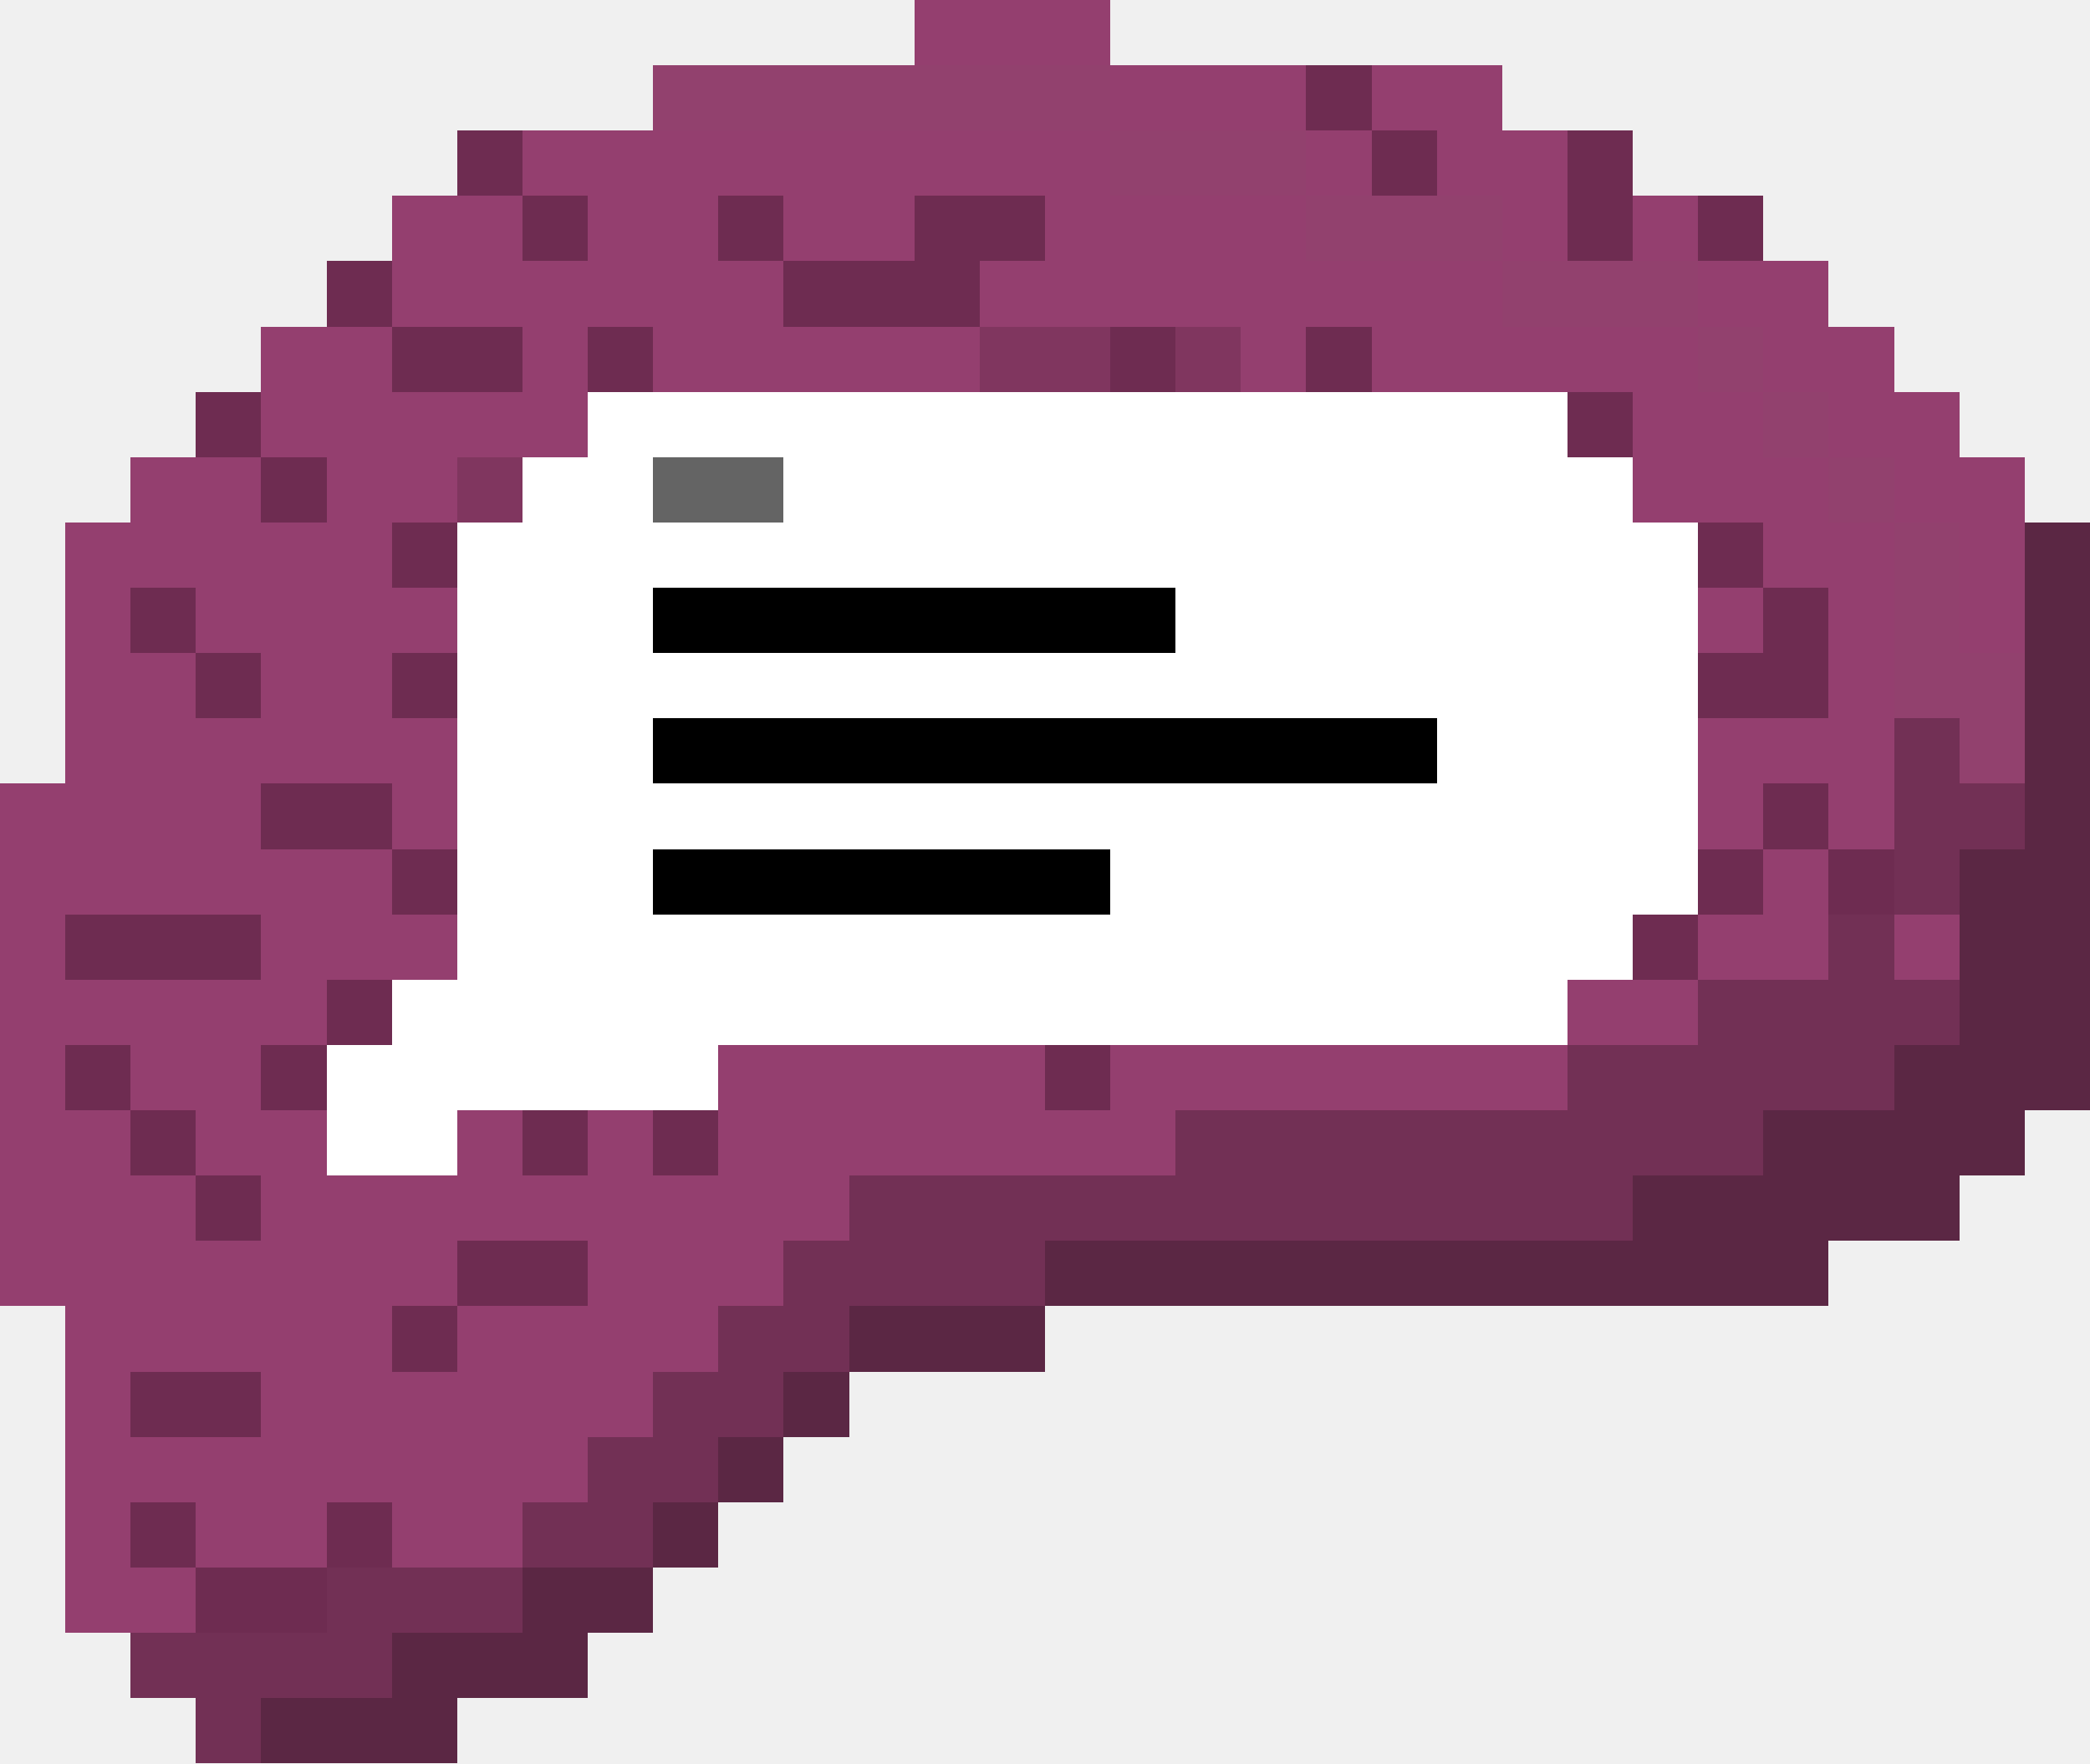
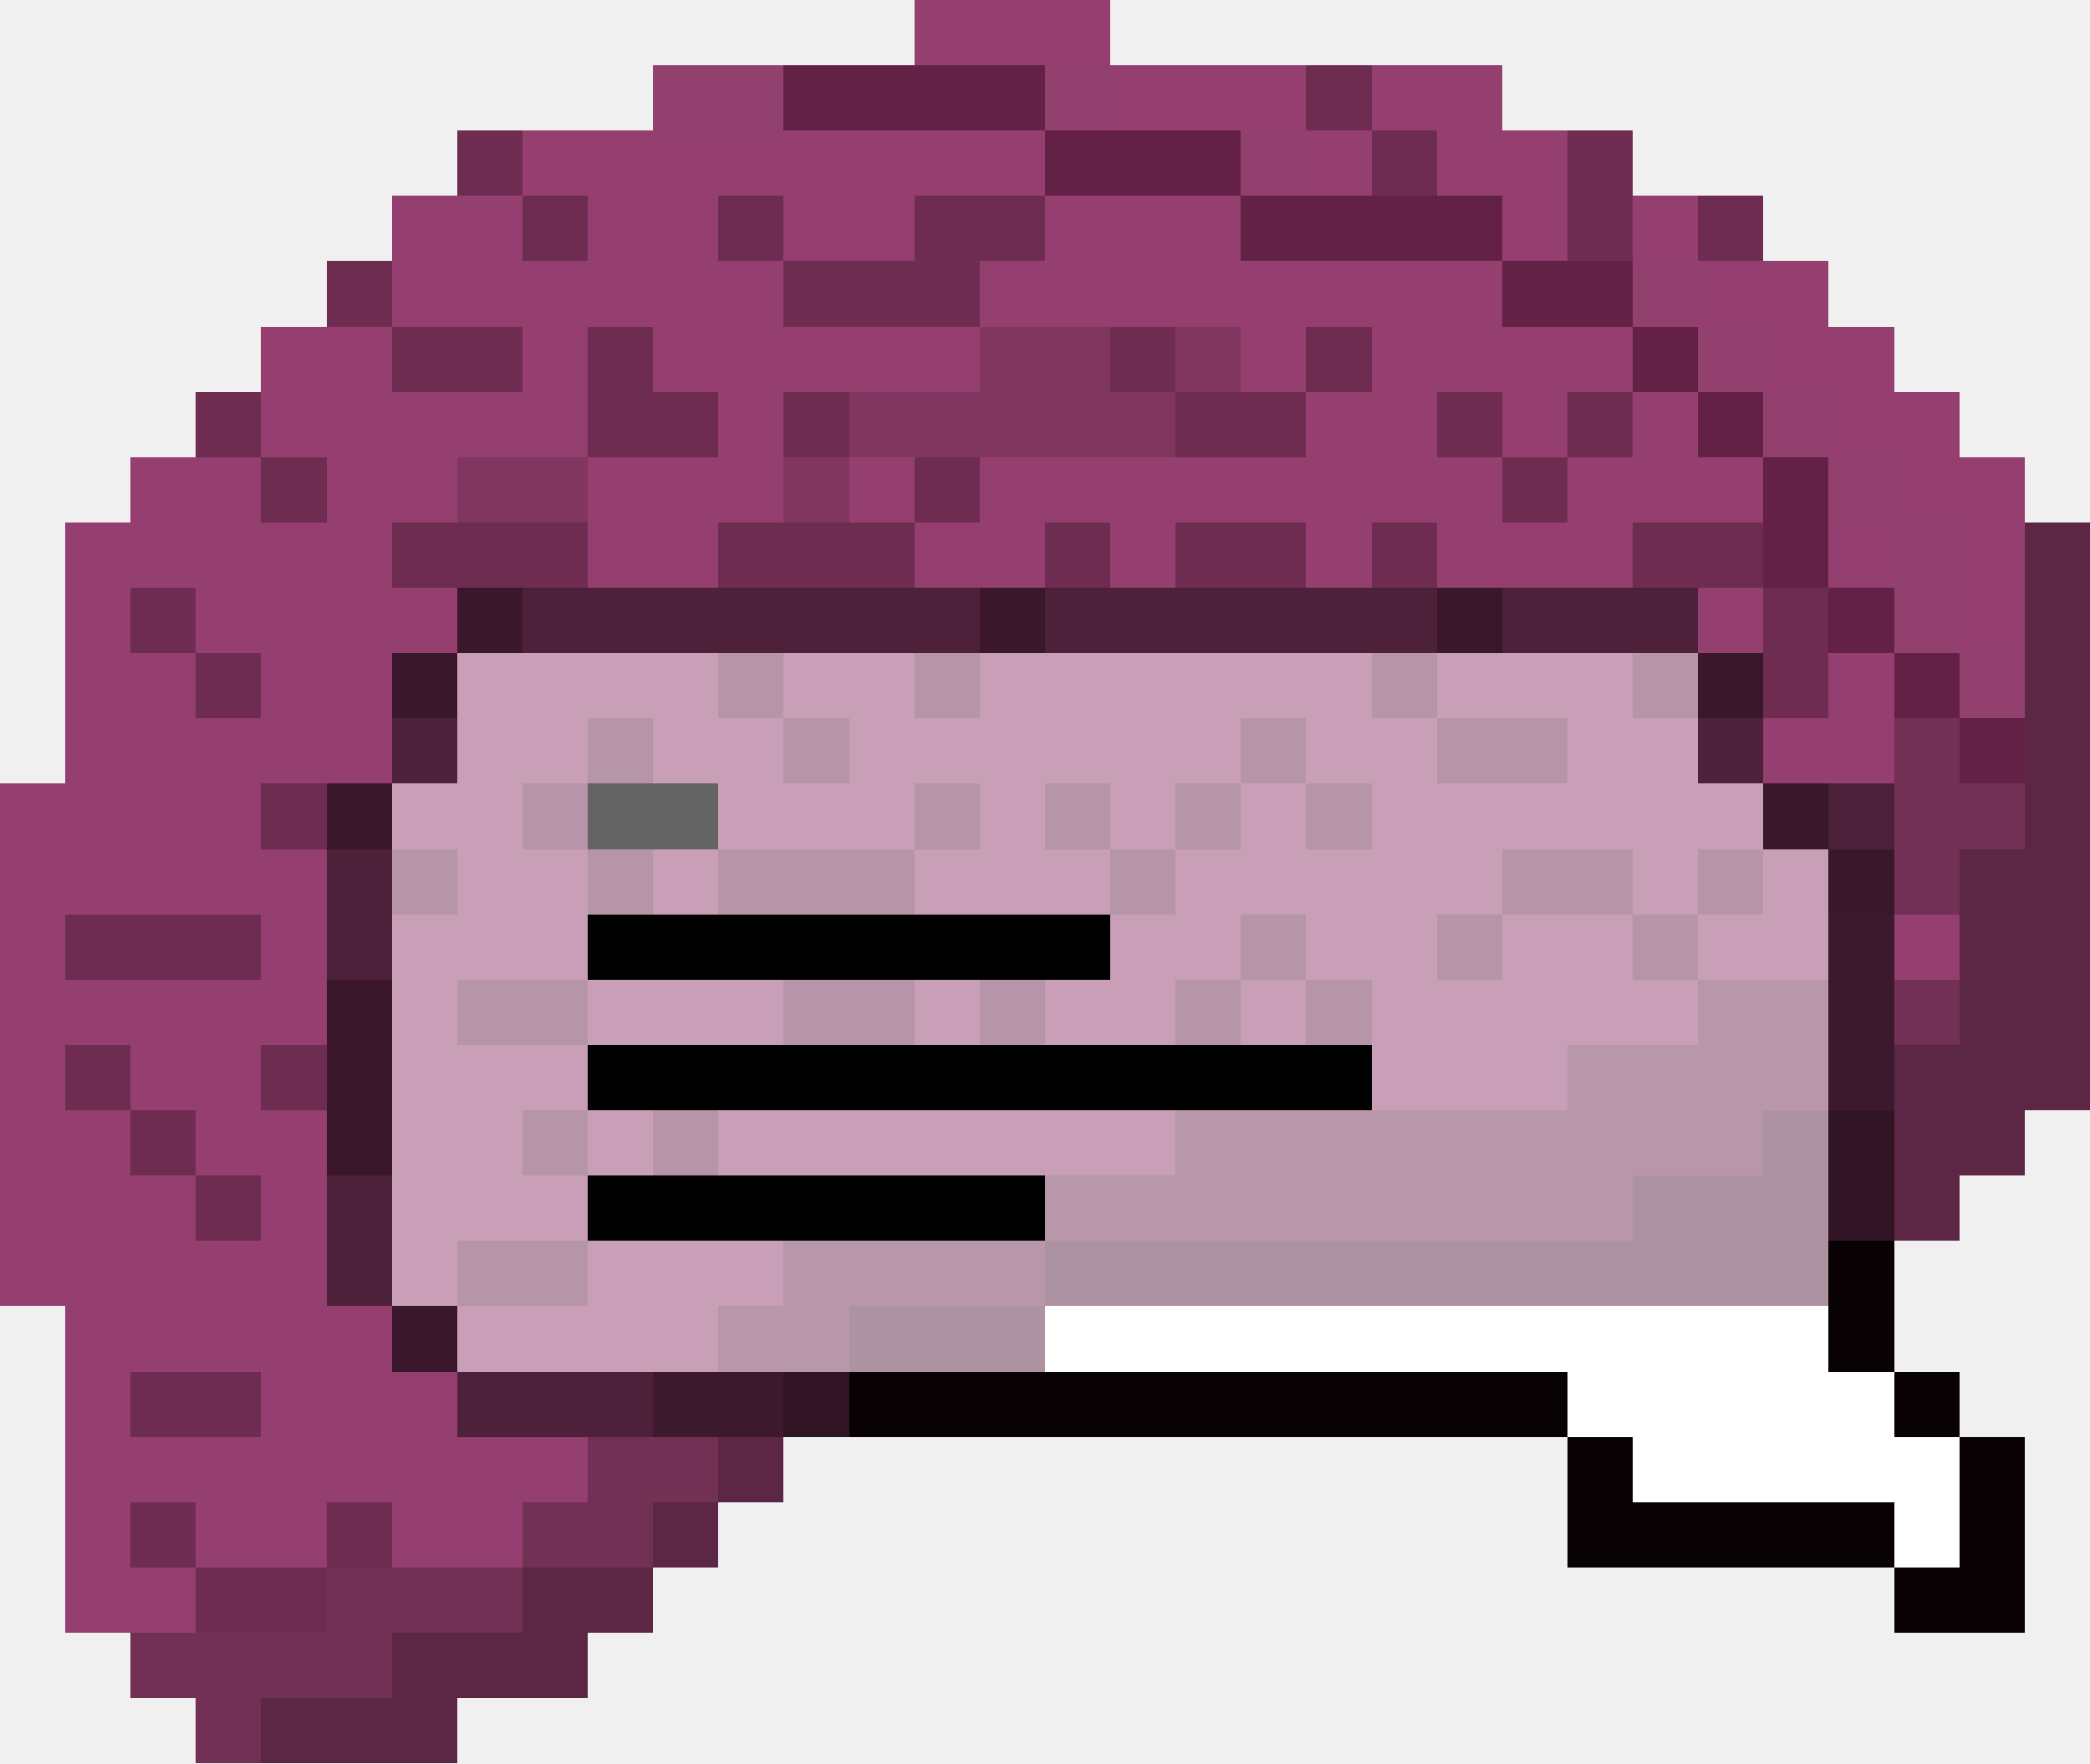
<svg xmlns="http://www.w3.org/2000/svg" viewBox="0 0 32 27" width="32" height="27" shape-rendering="crispEdges">
  <rect x="14" y="0" width="3" height="1" fill="#943f6f" />
-   <rect x="10" y="1" width="7" height="1" fill="#92416e" />
+   <rect x="10" y="1" width="2" height="1" fill="#92416e" />
+   <rect x="12" y="1" width="4" height="1" fill="#642146" />
+   <rect x="16" y="1" width="1" height="1" fill="#92416e" />
  <rect x="17" y="1" width="3" height="1" fill="#943f6f" />
  <rect x="20" y="1" width="1" height="1" fill="#6e2c51" />
  <rect x="21" y="1" width="2" height="1" fill="#943f6f" />
  <rect x="7" y="2" width="1" height="1" fill="#6e2c51" />
-   <rect x="8" y="2" width="9" height="1" fill="#943f6f" />
-   <rect x="17" y="2" width="3" height="1" fill="#92416e" />
+   <rect x="8" y="2" width="8" height="1" fill="#943f6f" />
+   <rect x="16" y="2" width="3" height="1" fill="#642146" />
+   <rect x="19" y="2" width="1" height="1" fill="#92416e" />
  <rect x="20" y="2" width="1" height="1" fill="#943f6f" />
  <rect x="21" y="2" width="1" height="1" fill="#6e2c51" />
  <rect x="22" y="2" width="2" height="1" fill="#943f6f" />
  <rect x="24" y="2" width="1" height="1" fill="#6e2c51" />
  <rect x="6" y="3" width="2" height="1" fill="#943f6f" />
  <rect x="8" y="3" width="1" height="1" fill="#6e2c51" />
  <rect x="9" y="3" width="2" height="1" fill="#943f6f" />
  <rect x="11" y="3" width="1" height="1" fill="#6e2c51" />
  <rect x="12" y="3" width="2" height="1" fill="#943f6f" />
  <rect x="14" y="3" width="2" height="1" fill="#6e2c51" />
-   <rect x="16" y="3" width="4" height="1" fill="#943f6f" />
-   <rect x="20" y="3" width="3" height="1" fill="#92416e" />
+   <rect x="16" y="3" width="3" height="1" fill="#943f6f" />
+   <rect x="19" y="3" width="4" height="1" fill="#642146" />
  <rect x="23" y="3" width="1" height="1" fill="#943f6f" />
  <rect x="24" y="3" width="1" height="1" fill="#6e2c51" />
  <rect x="25" y="3" width="1" height="1" fill="#943f6f" />
  <rect x="26" y="3" width="1" height="1" fill="#6e2c51" />
  <rect x="5" y="4" width="1" height="1" fill="#6e2c51" />
  <rect x="6" y="4" width="6" height="1" fill="#943f6f" />
  <rect x="12" y="4" width="3" height="1" fill="#6e2c51" />
  <rect x="15" y="4" width="8" height="1" fill="#943f6f" />
-   <rect x="23" y="4" width="3" height="1" fill="#92416e" />
+   <rect x="23" y="4" width="2" height="1" fill="#642146" />
+   <rect x="25" y="4" width="1" height="1" fill="#92416e" />
  <rect x="26" y="4" width="2" height="1" fill="#943f6f" />
  <rect x="4" y="5" width="2" height="1" fill="#943f6f" />
  <rect x="6" y="5" width="2" height="1" fill="#6e2c51" />
  <rect x="8" y="5" width="1" height="1" fill="#943f6f" />
  <rect x="9" y="5" width="1" height="1" fill="#6e2c51" />
  <rect x="10" y="5" width="5" height="1" fill="#943f6f" />
  <rect x="15" y="5" width="2" height="1" fill="#80365f" />
  <rect x="17" y="5" width="1" height="1" fill="#6e2c51" />
  <rect x="18" y="5" width="1" height="1" fill="#80365f" />
  <rect x="19" y="5" width="1" height="1" fill="#943f6f" />
  <rect x="20" y="5" width="1" height="1" fill="#6e2c51" />
-   <rect x="21" y="5" width="5" height="1" fill="#943f6f" />
+   <rect x="21" y="5" width="4" height="1" fill="#943f6f" />
+   <rect x="25" y="5" width="1" height="1" fill="#642146" />
  <rect x="26" y="5" width="1" height="1" fill="#92416e" />
  <rect x="27" y="5" width="2" height="1" fill="#943f6f" />
  <rect x="3" y="6" width="1" height="1" fill="#6e2c51" />
  <rect x="4" y="6" width="5" height="1" fill="#943f6f" />
-   <rect x="9" y="6" width="15" height="1" fill="#ffffff" />
+   <rect x="9" y="6" width="2" height="1" fill="#6e2c51" />
+   <rect x="11" y="6" width="1" height="1" fill="#943f6f" />
+   <rect x="12" y="6" width="1" height="1" fill="#6e2c51" />
+   <rect x="13" y="6" width="5" height="1" fill="#80365f" />
+   <rect x="18" y="6" width="2" height="1" fill="#6e2c51" />
+   <rect x="20" y="6" width="2" height="1" fill="#943f6f" />
+   <rect x="22" y="6" width="1" height="1" fill="#6e2c51" />
+   <rect x="23" y="6" width="1" height="1" fill="#943f6f" />
  <rect x="24" y="6" width="1" height="1" fill="#6e2c51" />
-   <rect x="25" y="6" width="2" height="1" fill="#943f6f" />
+   <rect x="25" y="6" width="1" height="1" fill="#943f6f" />
+   <rect x="26" y="6" width="1" height="1" fill="#642146" />
  <rect x="27" y="6" width="1" height="1" fill="#92416e" />
  <rect x="28" y="6" width="2" height="1" fill="#943f6f" />
  <rect x="2" y="7" width="2" height="1" fill="#943f6f" />
  <rect x="4" y="7" width="1" height="1" fill="#6e2c51" />
  <rect x="5" y="7" width="2" height="1" fill="#943f6f" />
-   <rect x="7" y="7" width="1" height="1" fill="#80365f" />
-   <rect x="8" y="7" width="2" height="1" fill="#ffffff" />
-   <rect x="10" y="7" width="2" height="1" fill="#646464" />
-   <rect x="12" y="7" width="13" height="1" fill="#ffffff" />
-   <rect x="25" y="7" width="3" height="1" fill="#943f6f" />
+   <rect x="7" y="7" width="2" height="1" fill="#80365f" />
+   <rect x="9" y="7" width="3" height="1" fill="#943f6f" />
+   <rect x="12" y="7" width="1" height="1" fill="#80365f" />
+   <rect x="13" y="7" width="1" height="1" fill="#943f6f" />
+   <rect x="14" y="7" width="1" height="1" fill="#6e2c51" />
+   <rect x="15" y="7" width="8" height="1" fill="#943f6f" />
+   <rect x="23" y="7" width="1" height="1" fill="#6e2c51" />
+   <rect x="24" y="7" width="3" height="1" fill="#943f6f" />
+   <rect x="27" y="7" width="1" height="1" fill="#642146" />
  <rect x="28" y="7" width="1" height="1" fill="#92416e" />
  <rect x="29" y="7" width="2" height="1" fill="#943f6f" />
  <rect x="1" y="8" width="5" height="1" fill="#943f6f" />
-   <rect x="6" y="8" width="1" height="1" fill="#6e2c51" />
-   <rect x="7" y="8" width="19" height="1" fill="#ffffff" />
-   <rect x="26" y="8" width="1" height="1" fill="#6e2c51" />
-   <rect x="27" y="8" width="2" height="1" fill="#943f6f" />
+   <rect x="6" y="8" width="3" height="1" fill="#6e2c51" />
+   <rect x="9" y="8" width="2" height="1" fill="#943f6f" />
+   <rect x="11" y="8" width="3" height="1" fill="#6e2c51" />
+   <rect x="14" y="8" width="2" height="1" fill="#943f6f" />
+   <rect x="16" y="8" width="1" height="1" fill="#6e2c51" />
+   <rect x="17" y="8" width="1" height="1" fill="#943f6f" />
+   <rect x="18" y="8" width="2" height="1" fill="#6e2c51" />
+   <rect x="20" y="8" width="1" height="1" fill="#943f6f" />
+   <rect x="21" y="8" width="1" height="1" fill="#6e2c51" />
+   <rect x="22" y="8" width="3" height="1" fill="#943f6f" />
+   <rect x="25" y="8" width="2" height="1" fill="#6e2c51" />
+   <rect x="27" y="8" width="1" height="1" fill="#642146" />
+   <rect x="28" y="8" width="1" height="1" fill="#943f6f" />
  <rect x="29" y="8" width="1" height="1" fill="#92416e" />
  <rect x="30" y="8" width="1" height="1" fill="#943f6f" />
  <rect x="31" y="8" width="1" height="1" fill="#5b2744" />
  <rect x="1" y="9" width="1" height="1" fill="#943f6f" />
  <rect x="2" y="9" width="1" height="1" fill="#6e2c51" />
  <rect x="3" y="9" width="4" height="1" fill="#943f6f" />
-   <rect x="7" y="9" width="3" height="1" fill="#ffffff" />
-   <rect x="10" y="9" width="8" height="1" fill="#000000" />
-   <rect x="18" y="9" width="8" height="1" fill="#ffffff" />
+   <rect x="7" y="9" width="1" height="1" fill="#3b172b" />
+   <rect x="8" y="9" width="7" height="1" fill="#4e213a" />
+   <rect x="15" y="9" width="1" height="1" fill="#3b172b" />
+   <rect x="16" y="9" width="6" height="1" fill="#4e213a" />
+   <rect x="22" y="9" width="1" height="1" fill="#3b172b" />
+   <rect x="23" y="9" width="3" height="1" fill="#4e213a" />
  <rect x="26" y="9" width="1" height="1" fill="#943f6f" />
  <rect x="27" y="9" width="1" height="1" fill="#6e2c51" />
-   <rect x="28" y="9" width="1" height="1" fill="#943f6f" />
+   <rect x="28" y="9" width="1" height="1" fill="#642146" />
  <rect x="29" y="9" width="1" height="1" fill="#92416e" />
  <rect x="30" y="9" width="1" height="1" fill="#943f6f" />
  <rect x="31" y="9" width="1" height="1" fill="#5b2744" />
  <rect x="1" y="10" width="2" height="1" fill="#943f6f" />
  <rect x="3" y="10" width="1" height="1" fill="#6e2c51" />
  <rect x="4" y="10" width="2" height="1" fill="#943f6f" />
-   <rect x="6" y="10" width="1" height="1" fill="#6e2c51" />
-   <rect x="7" y="10" width="19" height="1" fill="#ffffff" />
-   <rect x="26" y="10" width="2" height="1" fill="#6e2c51" />
+   <rect x="6" y="10" width="1" height="1" fill="#3b172b" />
+   <rect x="7" y="10" width="4" height="1" fill="#c99fb7" />
+   <rect x="11" y="10" width="1" height="1" fill="#b695a8" />
+   <rect x="12" y="10" width="2" height="1" fill="#c99fb7" />
+   <rect x="14" y="10" width="1" height="1" fill="#b695a8" />
+   <rect x="15" y="10" width="6" height="1" fill="#c99fb7" />
+   <rect x="21" y="10" width="1" height="1" fill="#b695a8" />
+   <rect x="22" y="10" width="3" height="1" fill="#c99fb7" />
+   <rect x="25" y="10" width="1" height="1" fill="#b695a8" />
+   <rect x="26" y="10" width="1" height="1" fill="#3b172b" />
+   <rect x="27" y="10" width="1" height="1" fill="#6e2c51" />
  <rect x="28" y="10" width="1" height="1" fill="#943f6f" />
-   <rect x="29" y="10" width="2" height="1" fill="#92416e" />
+   <rect x="29" y="10" width="1" height="1" fill="#642146" />
+   <rect x="30" y="10" width="1" height="1" fill="#92416e" />
  <rect x="31" y="10" width="1" height="1" fill="#5b2744" />
-   <rect x="1" y="11" width="6" height="1" fill="#943f6f" />
-   <rect x="7" y="11" width="3" height="1" fill="#ffffff" />
-   <rect x="10" y="11" width="12" height="1" fill="#000000" />
-   <rect x="22" y="11" width="4" height="1" fill="#ffffff" />
-   <rect x="26" y="11" width="3" height="1" fill="#943f6f" />
+   <rect x="1" y="11" width="5" height="1" fill="#943f6f" />
+   <rect x="6" y="11" width="1" height="1" fill="#4e213a" />
+   <rect x="7" y="11" width="2" height="1" fill="#c99fb7" />
+   <rect x="9" y="11" width="1" height="1" fill="#b695a8" />
+   <rect x="10" y="11" width="2" height="1" fill="#c99fb7" />
+   <rect x="12" y="11" width="1" height="1" fill="#b695a8" />
+   <rect x="13" y="11" width="6" height="1" fill="#c99fb7" />
+   <rect x="19" y="11" width="1" height="1" fill="#b695a8" />
+   <rect x="20" y="11" width="2" height="1" fill="#c99fb7" />
+   <rect x="22" y="11" width="2" height="1" fill="#b695a8" />
+   <rect x="24" y="11" width="2" height="1" fill="#c99fb7" />
+   <rect x="26" y="11" width="1" height="1" fill="#4e213a" />
+   <rect x="27" y="11" width="2" height="1" fill="#943f6f" />
  <rect x="29" y="11" width="1" height="1" fill="#723055" />
-   <rect x="30" y="11" width="1" height="1" fill="#92416e" />
+   <rect x="30" y="11" width="1" height="1" fill="#642146" />
  <rect x="31" y="11" width="1" height="1" fill="#5b2744" />
  <rect x="0" y="12" width="4" height="1" fill="#943f6f" />
-   <rect x="4" y="12" width="2" height="1" fill="#6e2c51" />
-   <rect x="6" y="12" width="1" height="1" fill="#943f6f" />
-   <rect x="7" y="12" width="19" height="1" fill="#ffffff" />
-   <rect x="26" y="12" width="1" height="1" fill="#943f6f" />
-   <rect x="27" y="12" width="1" height="1" fill="#6e2c51" />
-   <rect x="28" y="12" width="1" height="1" fill="#943f6f" />
+   <rect x="4" y="12" width="1" height="1" fill="#6e2c51" />
+   <rect x="5" y="12" width="1" height="1" fill="#3b172b" />
+   <rect x="6" y="12" width="2" height="1" fill="#c99fb7" />
+   <rect x="8" y="12" width="1" height="1" fill="#b695a8" />
+   <rect x="9" y="12" width="2" height="1" fill="#646464" />
+   <rect x="11" y="12" width="3" height="1" fill="#c99fb7" />
+   <rect x="14" y="12" width="1" height="1" fill="#b695a8" />
+   <rect x="15" y="12" width="1" height="1" fill="#c99fb7" />
+   <rect x="16" y="12" width="1" height="1" fill="#b695a8" />
+   <rect x="17" y="12" width="1" height="1" fill="#c99fb7" />
+   <rect x="18" y="12" width="1" height="1" fill="#b695a8" />
+   <rect x="19" y="12" width="1" height="1" fill="#c99fb7" />
+   <rect x="20" y="12" width="1" height="1" fill="#b695a8" />
+   <rect x="21" y="12" width="6" height="1" fill="#c99fb7" />
+   <rect x="27" y="12" width="1" height="1" fill="#3b172b" />
+   <rect x="28" y="12" width="1" height="1" fill="#4e213a" />
  <rect x="29" y="12" width="2" height="1" fill="#723055" />
  <rect x="31" y="12" width="1" height="1" fill="#5b2744" />
-   <rect x="0" y="13" width="6" height="1" fill="#943f6f" />
-   <rect x="6" y="13" width="1" height="1" fill="#6e2c51" />
-   <rect x="7" y="13" width="3" height="1" fill="#ffffff" />
-   <rect x="10" y="13" width="7" height="1" fill="#000000" />
-   <rect x="17" y="13" width="9" height="1" fill="#ffffff" />
-   <rect x="26" y="13" width="1" height="1" fill="#6e2c51" />
-   <rect x="27" y="13" width="1" height="1" fill="#943f6f" />
-   <rect x="28" y="13" width="1" height="1" fill="#6e2c51" />
+   <rect x="0" y="13" width="5" height="1" fill="#943f6f" />
+   <rect x="5" y="13" width="1" height="1" fill="#4e213a" />
+   <rect x="6" y="13" width="1" height="1" fill="#b695a8" />
+   <rect x="7" y="13" width="2" height="1" fill="#c99fb7" />
+   <rect x="9" y="13" width="1" height="1" fill="#b695a8" />
+   <rect x="10" y="13" width="1" height="1" fill="#c99fb7" />
+   <rect x="11" y="13" width="3" height="1" fill="#b695a8" />
+   <rect x="14" y="13" width="3" height="1" fill="#c99fb7" />
+   <rect x="17" y="13" width="1" height="1" fill="#b695a8" />
+   <rect x="18" y="13" width="5" height="1" fill="#c99fb7" />
+   <rect x="23" y="13" width="2" height="1" fill="#b695a8" />
+   <rect x="25" y="13" width="1" height="1" fill="#c99fb7" />
+   <rect x="26" y="13" width="1" height="1" fill="#b695a8" />
+   <rect x="27" y="13" width="1" height="1" fill="#c99fb7" />
+   <rect x="28" y="13" width="1" height="1" fill="#3b172b" />
  <rect x="29" y="13" width="1" height="1" fill="#723055" />
  <rect x="30" y="13" width="2" height="1" fill="#5b2744" />
  <rect x="0" y="14" width="1" height="1" fill="#943f6f" />
  <rect x="1" y="14" width="3" height="1" fill="#6e2c51" />
-   <rect x="4" y="14" width="3" height="1" fill="#943f6f" />
-   <rect x="7" y="14" width="18" height="1" fill="#ffffff" />
-   <rect x="25" y="14" width="1" height="1" fill="#6e2c51" />
-   <rect x="26" y="14" width="2" height="1" fill="#943f6f" />
-   <rect x="28" y="14" width="1" height="1" fill="#723055" />
+   <rect x="4" y="14" width="1" height="1" fill="#943f6f" />
+   <rect x="5" y="14" width="1" height="1" fill="#4e213a" />
+   <rect x="6" y="14" width="3" height="1" fill="#c99fb7" />
+   <rect x="9" y="14" width="8" height="1" fill="#000000" />
+   <rect x="17" y="14" width="2" height="1" fill="#c99fb7" />
+   <rect x="19" y="14" width="1" height="1" fill="#b695a8" />
+   <rect x="20" y="14" width="2" height="1" fill="#c99fb7" />
+   <rect x="22" y="14" width="1" height="1" fill="#b695a8" />
+   <rect x="23" y="14" width="2" height="1" fill="#c99fb7" />
+   <rect x="25" y="14" width="1" height="1" fill="#b695a8" />
+   <rect x="26" y="14" width="2" height="1" fill="#c99fb7" />
+   <rect x="28" y="14" width="1" height="1" fill="#3d192d" />
  <rect x="29" y="14" width="1" height="1" fill="#943f6f" />
  <rect x="30" y="14" width="2" height="1" fill="#5b2744" />
  <rect x="0" y="15" width="5" height="1" fill="#943f6f" />
-   <rect x="5" y="15" width="1" height="1" fill="#6e2c51" />
-   <rect x="6" y="15" width="18" height="1" fill="#ffffff" />
-   <rect x="24" y="15" width="2" height="1" fill="#943f6f" />
-   <rect x="26" y="15" width="4" height="1" fill="#723055" />
+   <rect x="5" y="15" width="1" height="1" fill="#3b172b" />
+   <rect x="6" y="15" width="1" height="1" fill="#c99fb7" />
+   <rect x="7" y="15" width="2" height="1" fill="#b695a8" />
+   <rect x="9" y="15" width="3" height="1" fill="#c99fb7" />
+   <rect x="12" y="15" width="2" height="1" fill="#b695a8" />
+   <rect x="14" y="15" width="1" height="1" fill="#c99fb7" />
+   <rect x="15" y="15" width="1" height="1" fill="#b695a8" />
+   <rect x="16" y="15" width="2" height="1" fill="#c99fb7" />
+   <rect x="18" y="15" width="1" height="1" fill="#b695a8" />
+   <rect x="19" y="15" width="1" height="1" fill="#c99fb7" />
+   <rect x="20" y="15" width="1" height="1" fill="#b695a8" />
+   <rect x="21" y="15" width="5" height="1" fill="#c99fb7" />
+   <rect x="26" y="15" width="2" height="1" fill="#b897aa" />
+   <rect x="28" y="15" width="1" height="1" fill="#3d192d" />
+   <rect x="29" y="15" width="1" height="1" fill="#723055" />
  <rect x="30" y="15" width="2" height="1" fill="#5b2744" />
  <rect x="0" y="16" width="1" height="1" fill="#943f6f" />
  <rect x="1" y="16" width="1" height="1" fill="#6e2c51" />
  <rect x="2" y="16" width="2" height="1" fill="#943f6f" />
  <rect x="4" y="16" width="1" height="1" fill="#6e2c51" />
-   <rect x="5" y="16" width="6" height="1" fill="#ffffff" />
-   <rect x="11" y="16" width="5" height="1" fill="#943f6f" />
-   <rect x="16" y="16" width="1" height="1" fill="#6e2c51" />
-   <rect x="17" y="16" width="7" height="1" fill="#943f6f" />
-   <rect x="24" y="16" width="5" height="1" fill="#723055" />
+   <rect x="5" y="16" width="1" height="1" fill="#3b172b" />
+   <rect x="6" y="16" width="3" height="1" fill="#c99fb7" />
+   <rect x="9" y="16" width="12" height="1" fill="#000000" />
+   <rect x="21" y="16" width="3" height="1" fill="#c99fb7" />
+   <rect x="24" y="16" width="4" height="1" fill="#b897aa" />
+   <rect x="28" y="16" width="1" height="1" fill="#3d192d" />
  <rect x="29" y="16" width="3" height="1" fill="#5b2744" />
  <rect x="0" y="17" width="2" height="1" fill="#943f6f" />
  <rect x="2" y="17" width="1" height="1" fill="#6e2c51" />
  <rect x="3" y="17" width="2" height="1" fill="#943f6f" />
-   <rect x="5" y="17" width="2" height="1" fill="#ffffff" />
-   <rect x="7" y="17" width="1" height="1" fill="#943f6f" />
-   <rect x="8" y="17" width="1" height="1" fill="#6e2c51" />
-   <rect x="9" y="17" width="1" height="1" fill="#943f6f" />
-   <rect x="10" y="17" width="1" height="1" fill="#6e2c51" />
-   <rect x="11" y="17" width="7" height="1" fill="#943f6f" />
-   <rect x="18" y="17" width="9" height="1" fill="#723055" />
-   <rect x="27" y="17" width="4" height="1" fill="#5b2744" />
+   <rect x="5" y="17" width="1" height="1" fill="#3b172b" />
+   <rect x="6" y="17" width="2" height="1" fill="#c99fb7" />
+   <rect x="8" y="17" width="1" height="1" fill="#b695a8" />
+   <rect x="9" y="17" width="1" height="1" fill="#c99fb7" />
+   <rect x="10" y="17" width="1" height="1" fill="#b695a8" />
+   <rect x="11" y="17" width="7" height="1" fill="#c99fb7" />
+   <rect x="18" y="17" width="9" height="1" fill="#b897aa" />
+   <rect x="27" y="17" width="1" height="1" fill="#ad93a1" />
+   <rect x="28" y="17" width="1" height="1" fill="#321525" />
+   <rect x="29" y="17" width="2" height="1" fill="#5b2744" />
  <rect x="0" y="18" width="3" height="1" fill="#943f6f" />
  <rect x="3" y="18" width="1" height="1" fill="#6e2c51" />
-   <rect x="4" y="18" width="9" height="1" fill="#943f6f" />
-   <rect x="13" y="18" width="12" height="1" fill="#723055" />
-   <rect x="25" y="18" width="5" height="1" fill="#5b2744" />
-   <rect x="0" y="19" width="7" height="1" fill="#943f6f" />
-   <rect x="7" y="19" width="2" height="1" fill="#6e2c51" />
-   <rect x="9" y="19" width="3" height="1" fill="#943f6f" />
-   <rect x="12" y="19" width="4" height="1" fill="#723055" />
-   <rect x="16" y="19" width="12" height="1" fill="#5b2744" />
+   <rect x="4" y="18" width="1" height="1" fill="#943f6f" />
+   <rect x="5" y="18" width="1" height="1" fill="#4e213a" />
+   <rect x="6" y="18" width="3" height="1" fill="#c99fb7" />
+   <rect x="9" y="18" width="7" height="1" fill="#000000" />
+   <rect x="16" y="18" width="9" height="1" fill="#b897aa" />
+   <rect x="25" y="18" width="3" height="1" fill="#ad93a1" />
+   <rect x="28" y="18" width="1" height="1" fill="#321525" />
+   <rect x="29" y="18" width="1" height="1" fill="#5b2744" />
+   <rect x="0" y="19" width="5" height="1" fill="#943f6f" />
+   <rect x="5" y="19" width="1" height="1" fill="#4e213a" />
+   <rect x="6" y="19" width="1" height="1" fill="#c99fb7" />
+   <rect x="7" y="19" width="2" height="1" fill="#b695a8" />
+   <rect x="9" y="19" width="3" height="1" fill="#c99fb7" />
+   <rect x="12" y="19" width="4" height="1" fill="#b897aa" />
+   <rect x="16" y="19" width="12" height="1" fill="#ad93a1" />
+   <rect x="28" y="19" width="1" height="1" fill="#080205" />
  <rect x="1" y="20" width="5" height="1" fill="#943f6f" />
-   <rect x="6" y="20" width="1" height="1" fill="#6e2c51" />
-   <rect x="7" y="20" width="4" height="1" fill="#943f6f" />
-   <rect x="11" y="20" width="2" height="1" fill="#723055" />
-   <rect x="13" y="20" width="3" height="1" fill="#5b2744" />
+   <rect x="6" y="20" width="1" height="1" fill="#3b172b" />
+   <rect x="7" y="20" width="4" height="1" fill="#c99fb7" />
+   <rect x="11" y="20" width="2" height="1" fill="#b897aa" />
+   <rect x="13" y="20" width="3" height="1" fill="#ad93a1" />
+   <rect x="16" y="20" width="12" height="1" fill="#ffffff" />
+   <rect x="28" y="20" width="1" height="1" fill="#080205" />
  <rect x="1" y="21" width="1" height="1" fill="#943f6f" />
  <rect x="2" y="21" width="2" height="1" fill="#6e2c51" />
-   <rect x="4" y="21" width="6" height="1" fill="#943f6f" />
-   <rect x="10" y="21" width="2" height="1" fill="#723055" />
-   <rect x="12" y="21" width="1" height="1" fill="#5b2744" />
+   <rect x="4" y="21" width="3" height="1" fill="#943f6f" />
+   <rect x="7" y="21" width="3" height="1" fill="#4e213a" />
+   <rect x="10" y="21" width="2" height="1" fill="#3d192d" />
+   <rect x="12" y="21" width="1" height="1" fill="#321525" />
+   <rect x="13" y="21" width="11" height="1" fill="#080205" />
+   <rect x="24" y="21" width="5" height="1" fill="#ffffff" />
+   <rect x="29" y="21" width="1" height="1" fill="#080205" />
  <rect x="1" y="22" width="8" height="1" fill="#943f6f" />
  <rect x="9" y="22" width="2" height="1" fill="#723055" />
  <rect x="11" y="22" width="1" height="1" fill="#5b2744" />
+   <rect x="24" y="22" width="1" height="1" fill="#080205" />
+   <rect x="25" y="22" width="5" height="1" fill="#ffffff" />
+   <rect x="30" y="22" width="1" height="1" fill="#080205" />
  <rect x="1" y="23" width="1" height="1" fill="#943f6f" />
  <rect x="2" y="23" width="1" height="1" fill="#6e2c51" />
  <rect x="3" y="23" width="2" height="1" fill="#943f6f" />
  <rect x="5" y="23" width="1" height="1" fill="#6e2c51" />
  <rect x="6" y="23" width="2" height="1" fill="#943f6f" />
  <rect x="8" y="23" width="2" height="1" fill="#723055" />
  <rect x="10" y="23" width="1" height="1" fill="#5b2744" />
+   <rect x="24" y="23" width="5" height="1" fill="#080205" />
+   <rect x="29" y="23" width="1" height="1" fill="#ffffff" />
+   <rect x="30" y="23" width="1" height="1" fill="#080205" />
  <rect x="1" y="24" width="2" height="1" fill="#943f6f" />
  <rect x="3" y="24" width="2" height="1" fill="#6e2c51" />
  <rect x="5" y="24" width="3" height="1" fill="#723055" />
  <rect x="8" y="24" width="2" height="1" fill="#5b2744" />
+   <rect x="29" y="24" width="2" height="1" fill="#080205" />
  <rect x="2" y="25" width="4" height="1" fill="#723055" />
  <rect x="6" y="25" width="3" height="1" fill="#5b2744" />
  <rect x="3" y="26" width="1" height="1" fill="#723055" />
  <rect x="4" y="26" width="3" height="1" fill="#5b2744" />
</svg>
